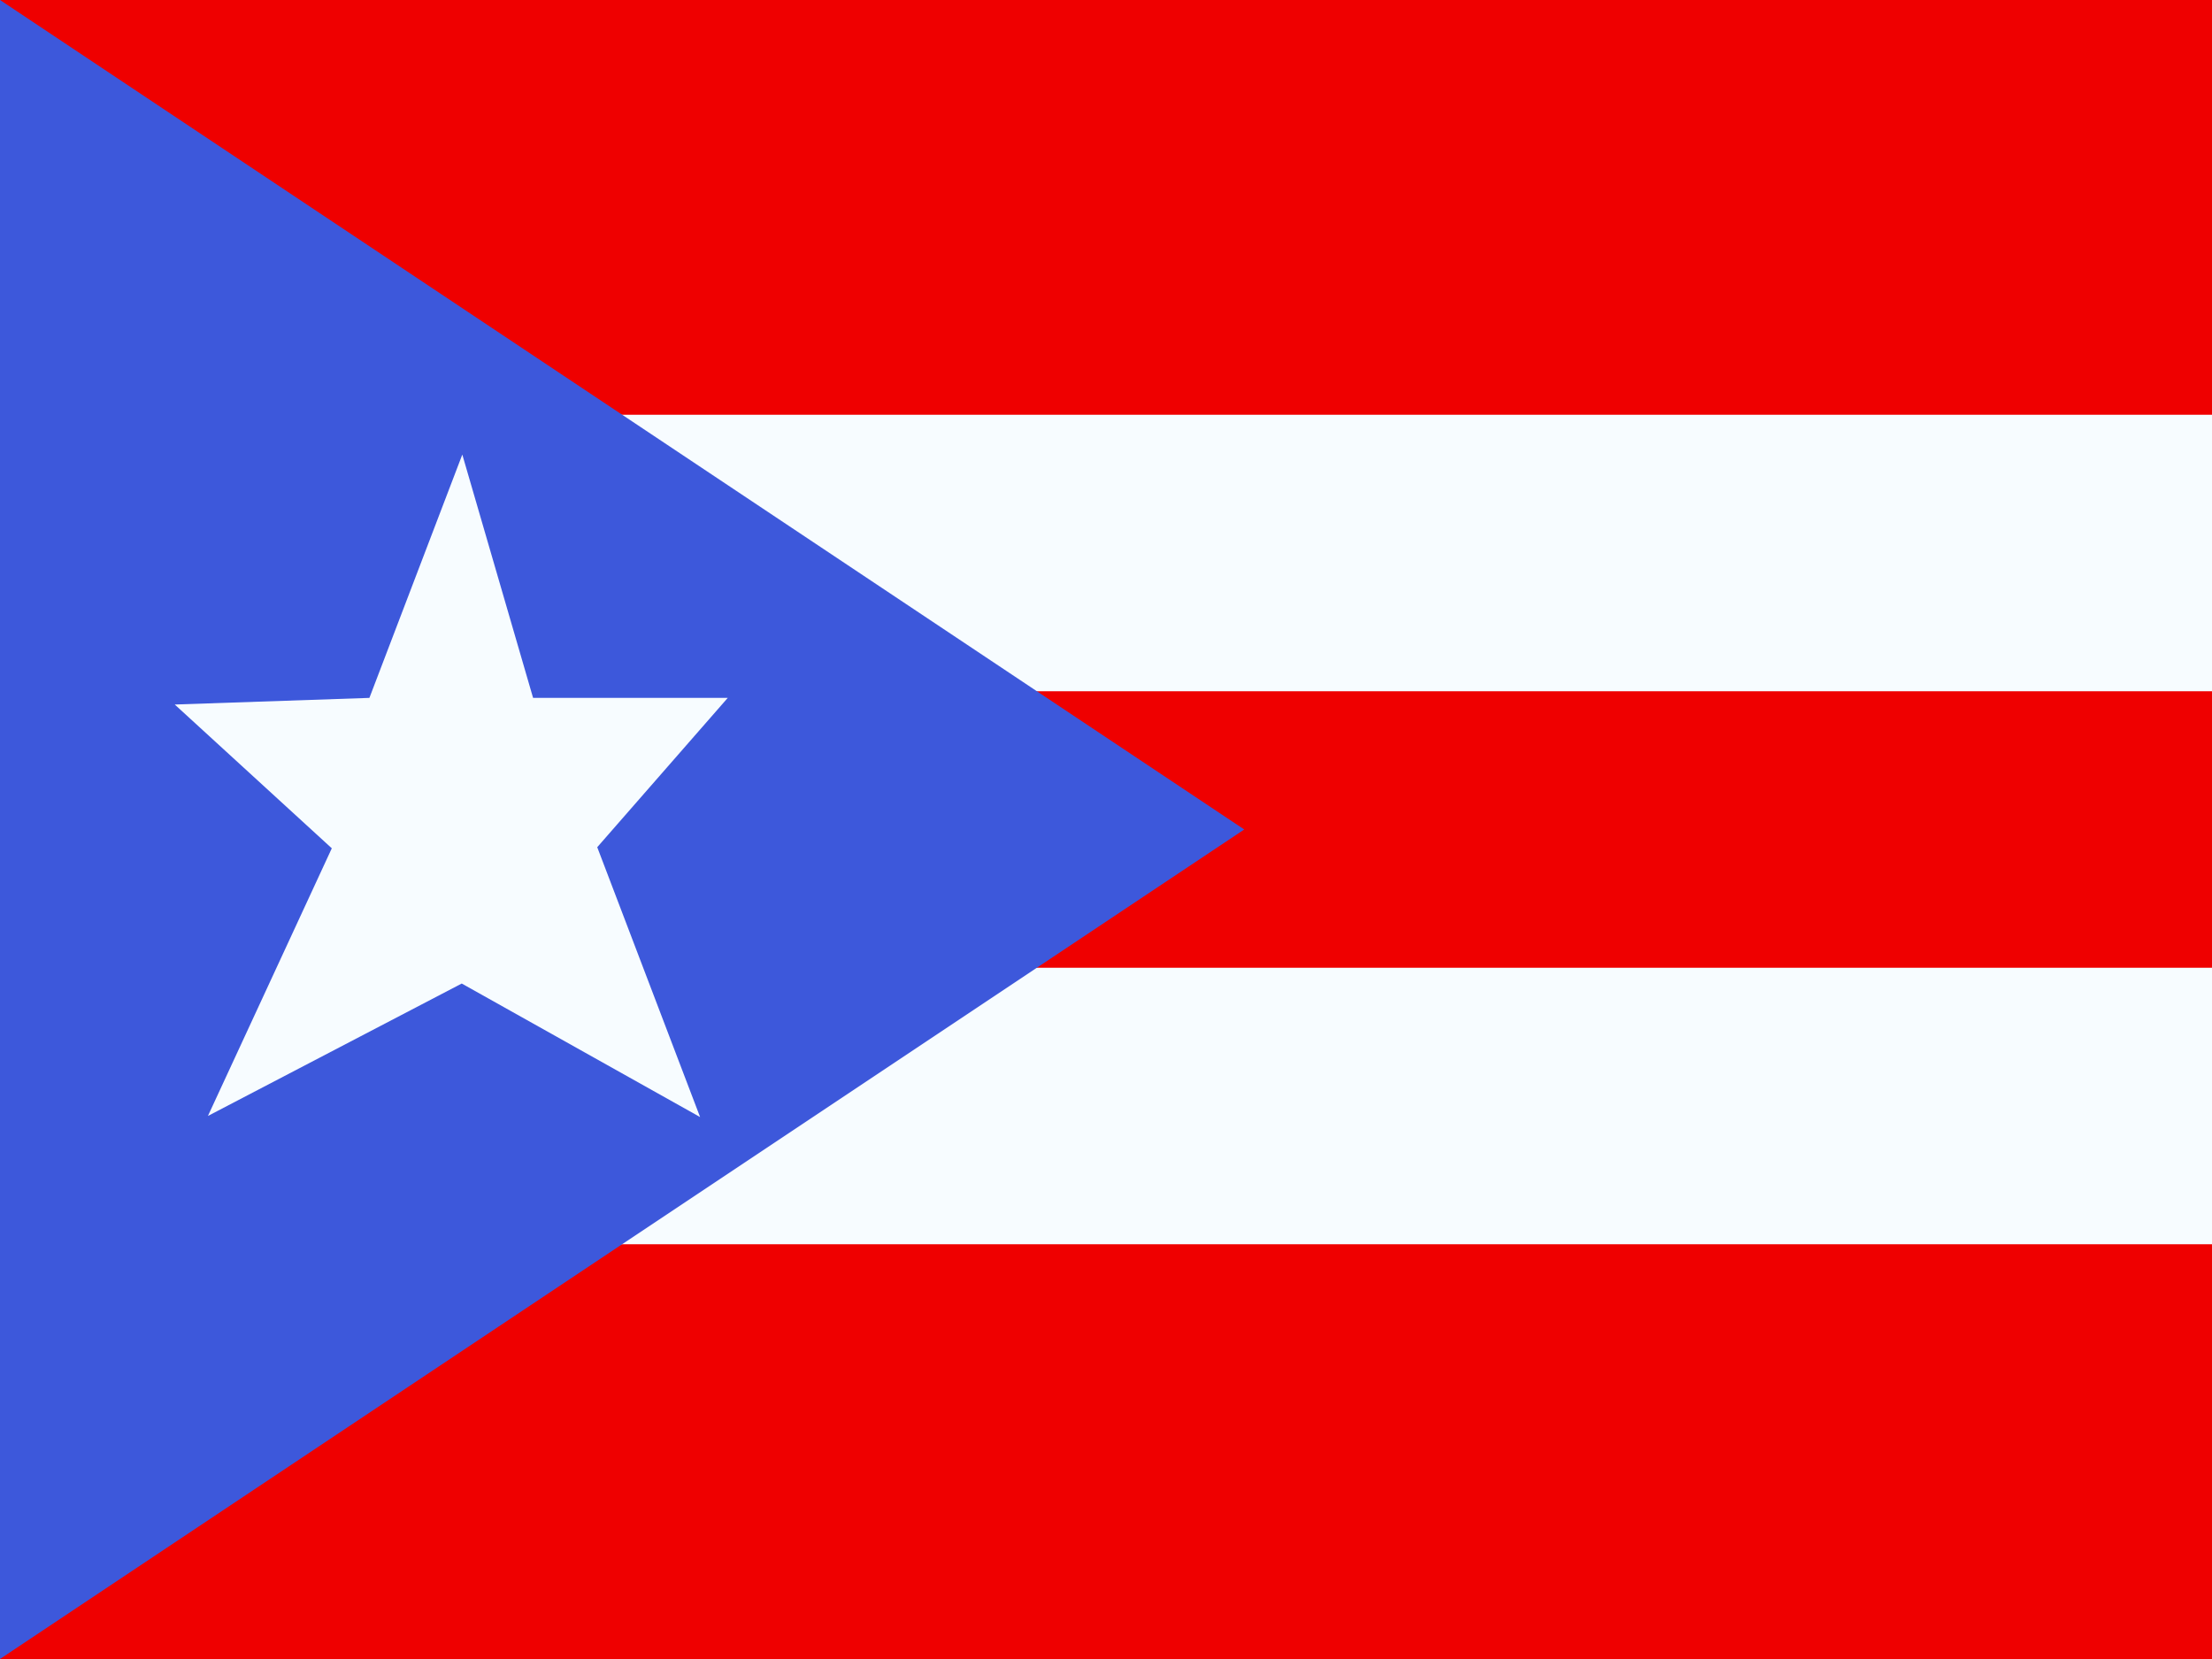
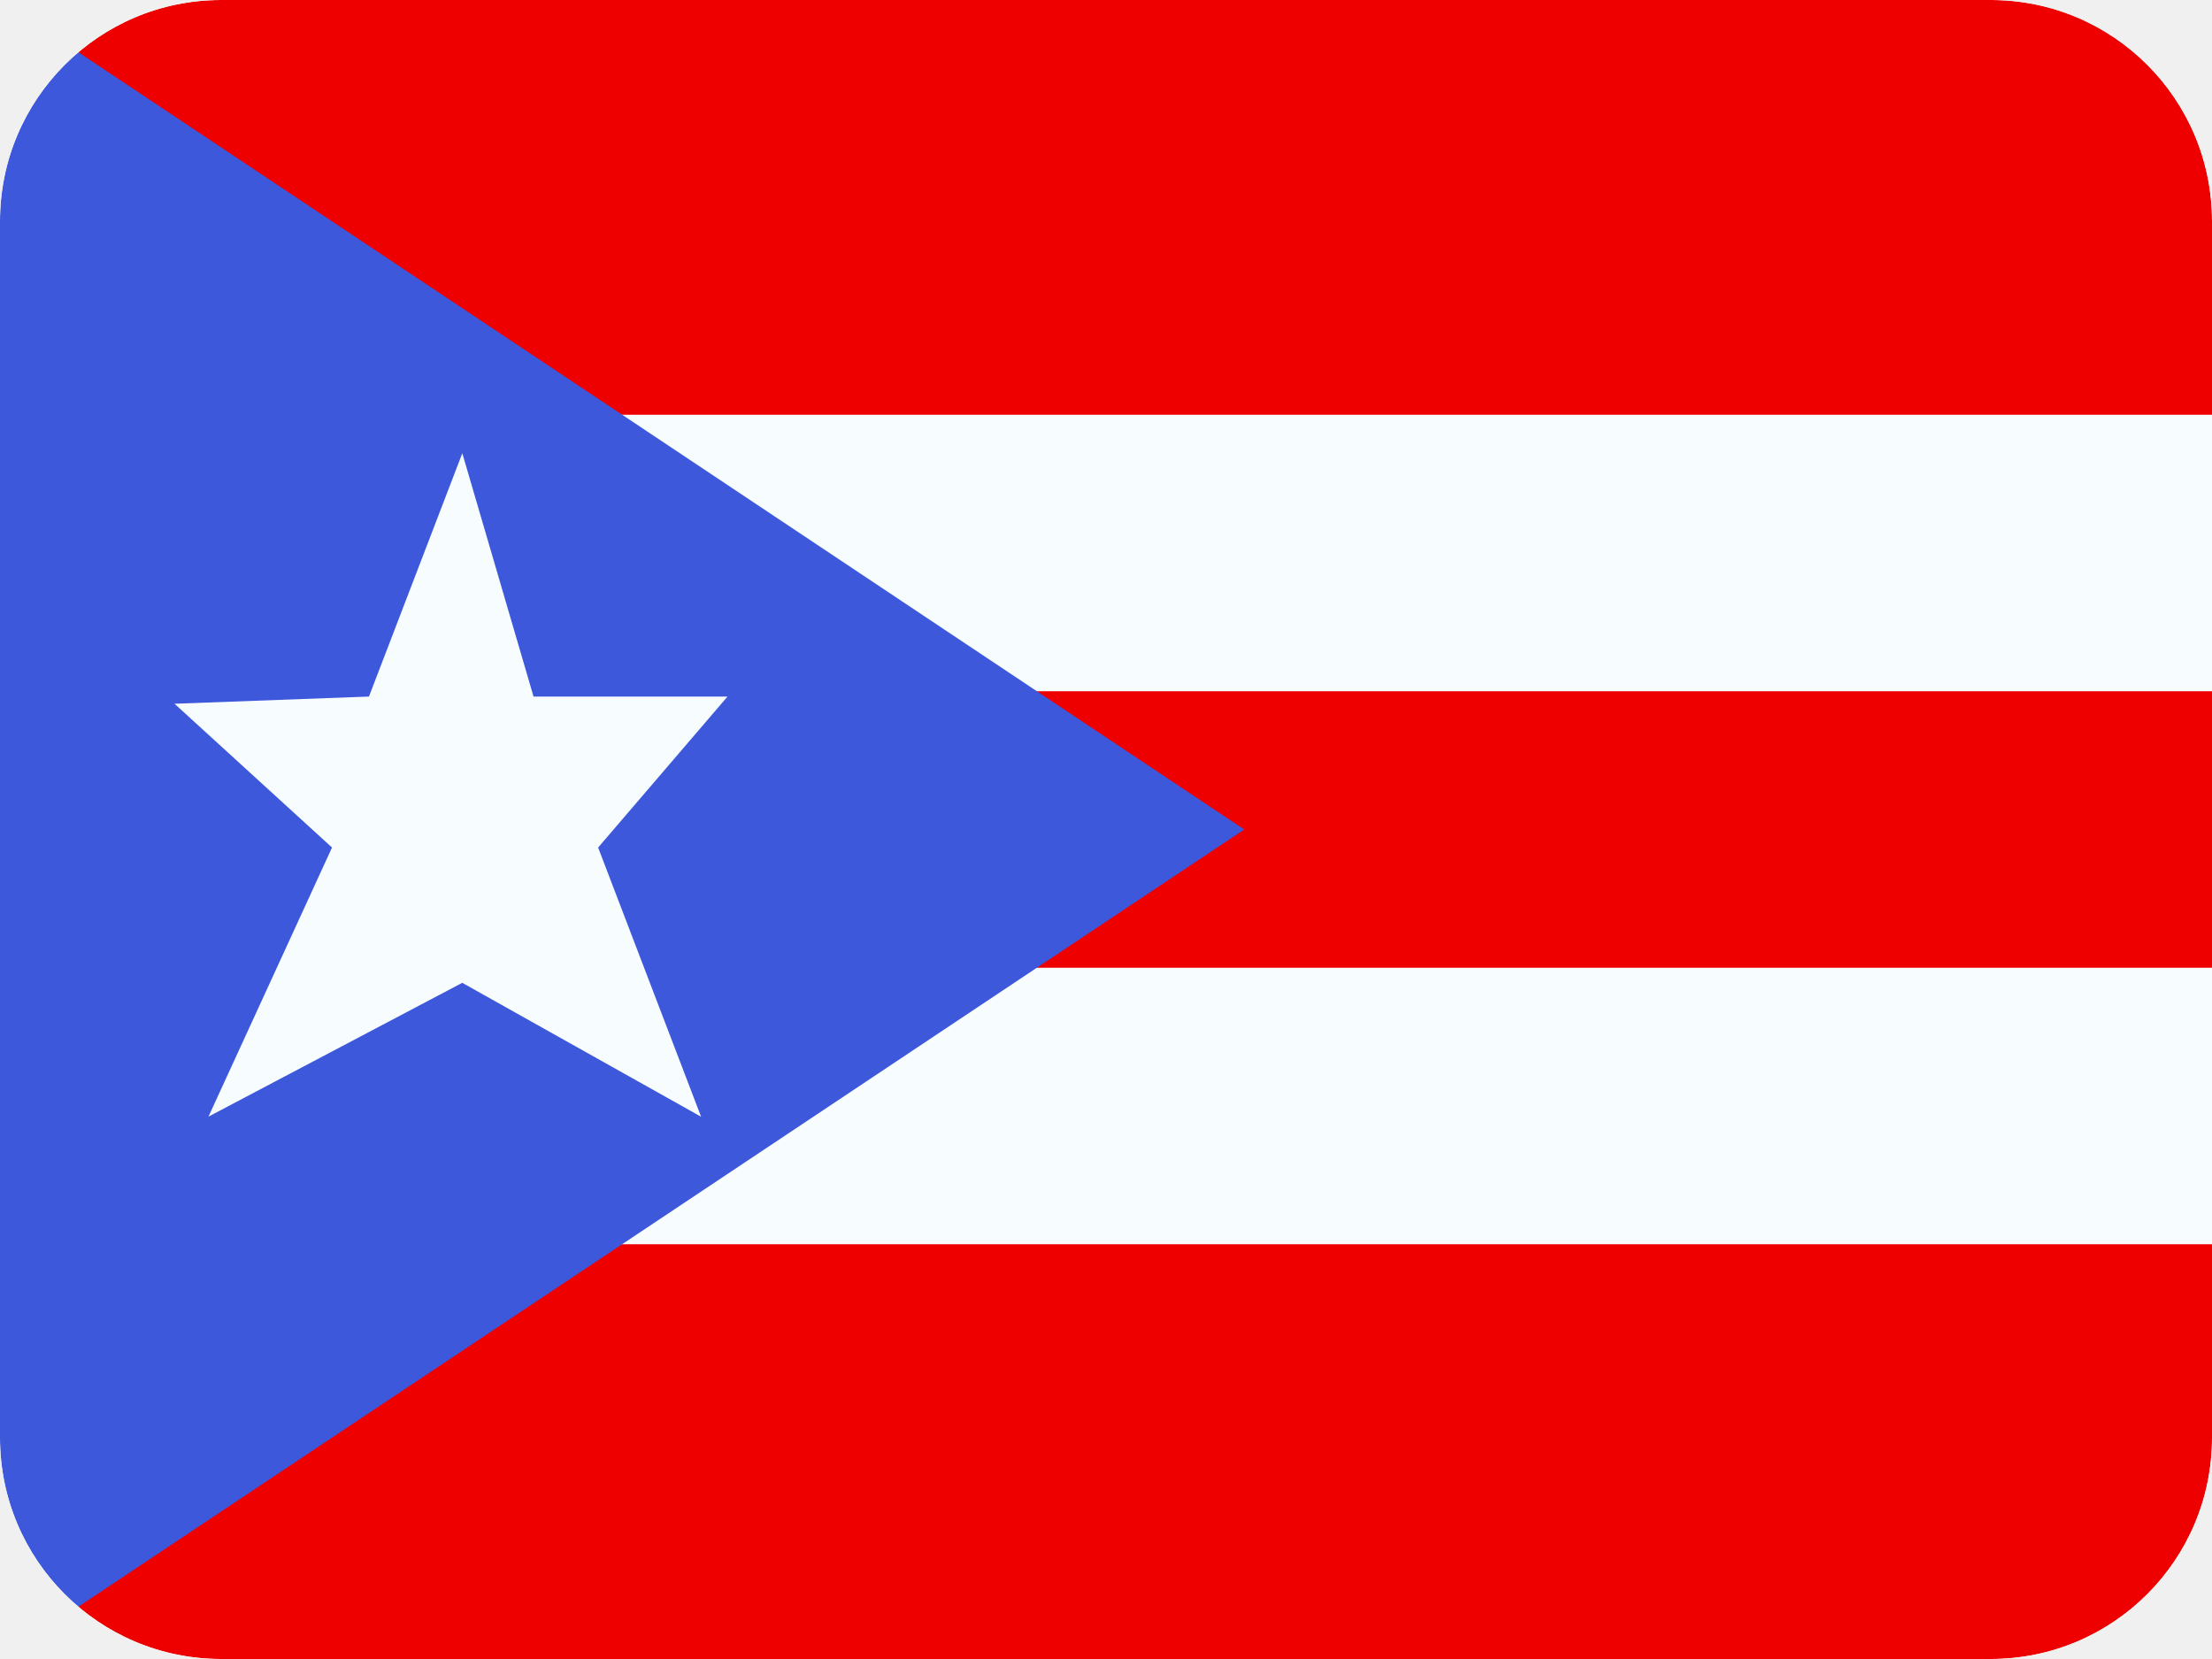
- <svg xmlns="http://www.w3.org/2000/svg" viewBox="0 0 20 15" fill="none">
-   <path d="M0 0v15h20V0H0Z" fill="#ef0000" />
-   <path d="M0 5h-1.25v5h22.5V5H0Z" fill="#ef0000" stroke="#f7fcff" stroke-width="2.5" />
-   <path d="M0 0v15l11.25-7.5L0 0Z" fill="#3d58db" />
-   <path d="m4.18 8.89-2.3 1.2L3 7.67l-1.42-1.3 1.76-.06.84-2.2.64 2.2h1.76L5.4 7.66l.93 2.44-2.16-1.21Z" fill="#f7fcff" />
+ <svg xmlns="http://www.w3.org/2000/svg" width="20" height="15" fill="transparent" viewBox="0 0 20 15">
+   <g clip-path="url(#a)">
+     <mask id="b" width="20" height="15" x="0" y="0" maskUnits="userSpaceOnUse" style="mask-type:luminance">
+       <path fill="#fff" d="M0 0h20v15H0z" />
+     </mask>
+     <g mask="url(#b)">
+       <path fill="#EF0000" fill-rule="evenodd" d="M0 0v15h20V0H0Z" clip-rule="evenodd" />
+       <mask id="c" width="20" height="15" x="0" y="0" maskUnits="userSpaceOnUse" style="mask-type:luminance">
+         <path fill="#fff" fill-rule="evenodd" d="M0 0v15h20V0H0Z" clip-rule="evenodd" />
+       </mask>
+       <g mask="url(#c)">
+         <path fill="#EF0000" stroke="#F7FCFF" stroke-width="2.5" d="M0 5h-1.25v5h22.5V5H0Z" />
+       </g>
+       <path fill="#3D58DB" fill-rule="evenodd" d="M0 0v15l11.25-7.5L0 0Z" clip-rule="evenodd" />
+       <mask id="d" width="12" height="15" x="0" y="0" maskUnits="userSpaceOnUse" style="mask-type:luminance">
+         <path fill="#fff" fill-rule="evenodd" d="M0 0v15l11.25-7.5L0 0Z" clip-rule="evenodd" />
+       </mask>
+       <g mask="url(#d)">
+         <path fill="#F7FCFF" fill-rule="evenodd" d="m4.18 8.886-2.295 1.21 1.117-2.433-1.424-1.3 1.758-.065.844-2.2.644 2.2h1.754l-1.17 1.365.931 2.434-2.16-1.211Z" clip-rule="evenodd" />
+       </g>
+     </g>
+   </g>
+   <defs>
+     <clipPath id="a">
+       <rect width="20" height="15" fill="#fff" rx="2" />
+     </clipPath>
+   </defs>
</svg>
